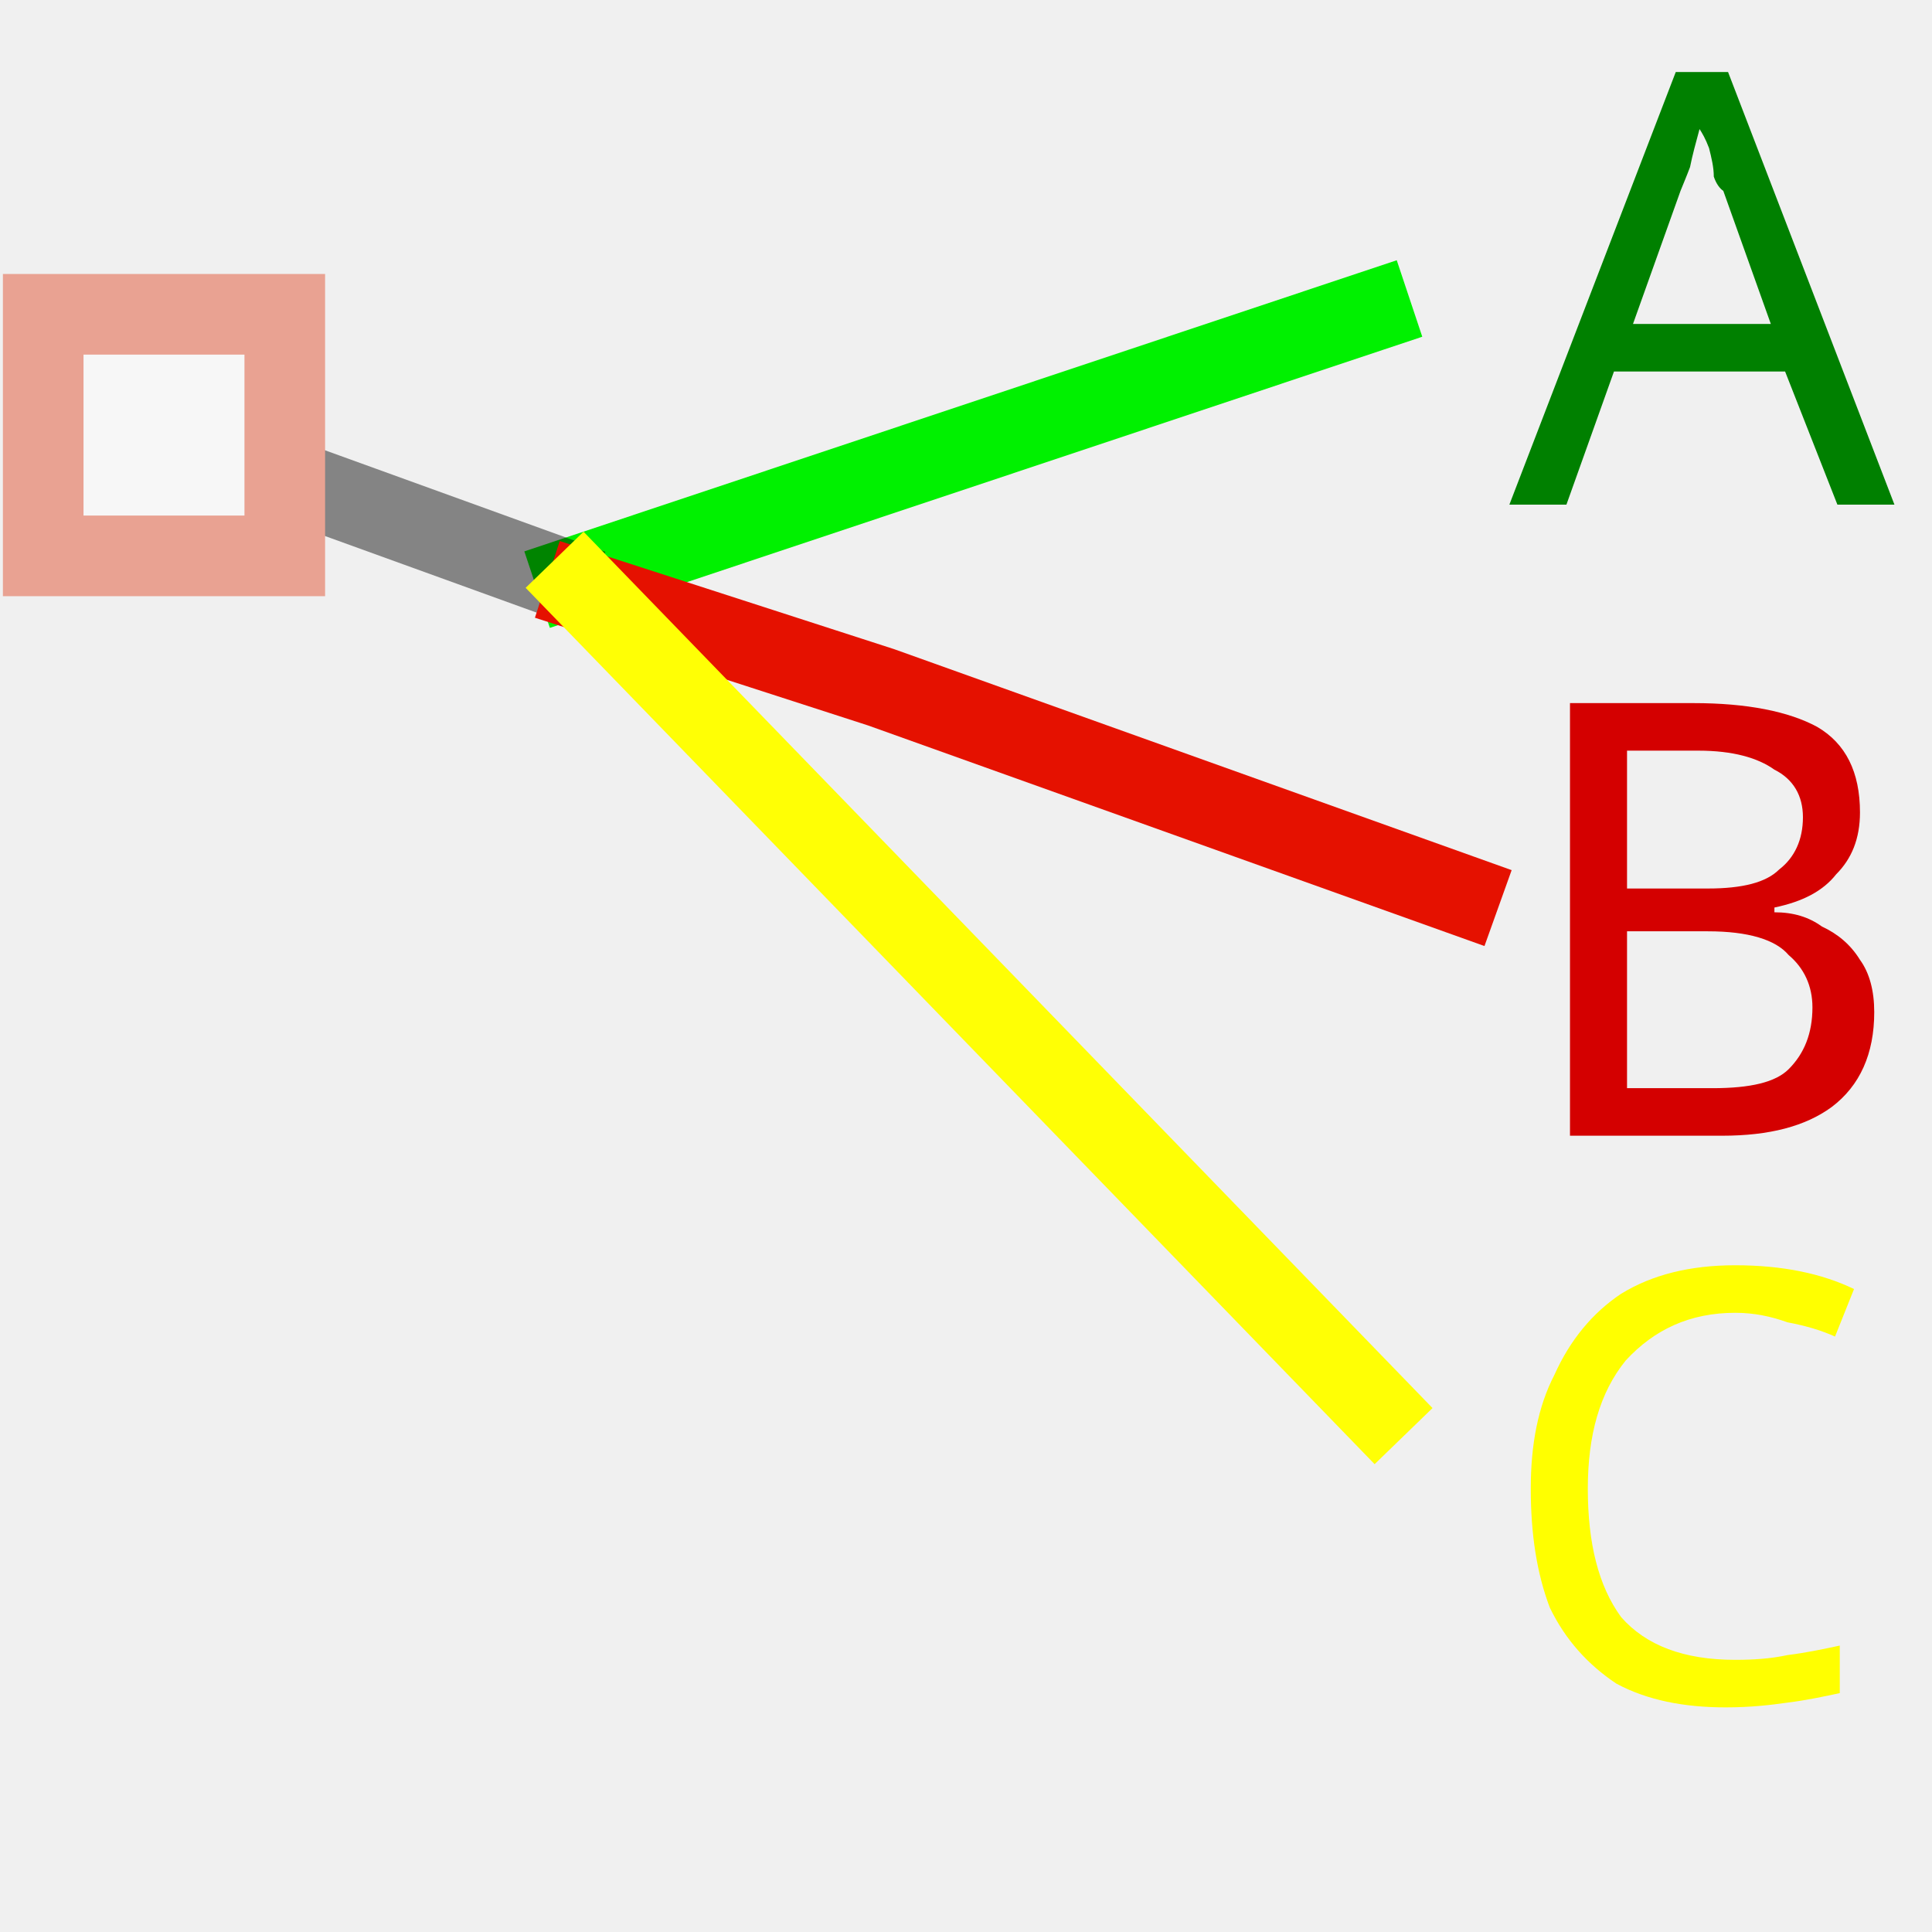
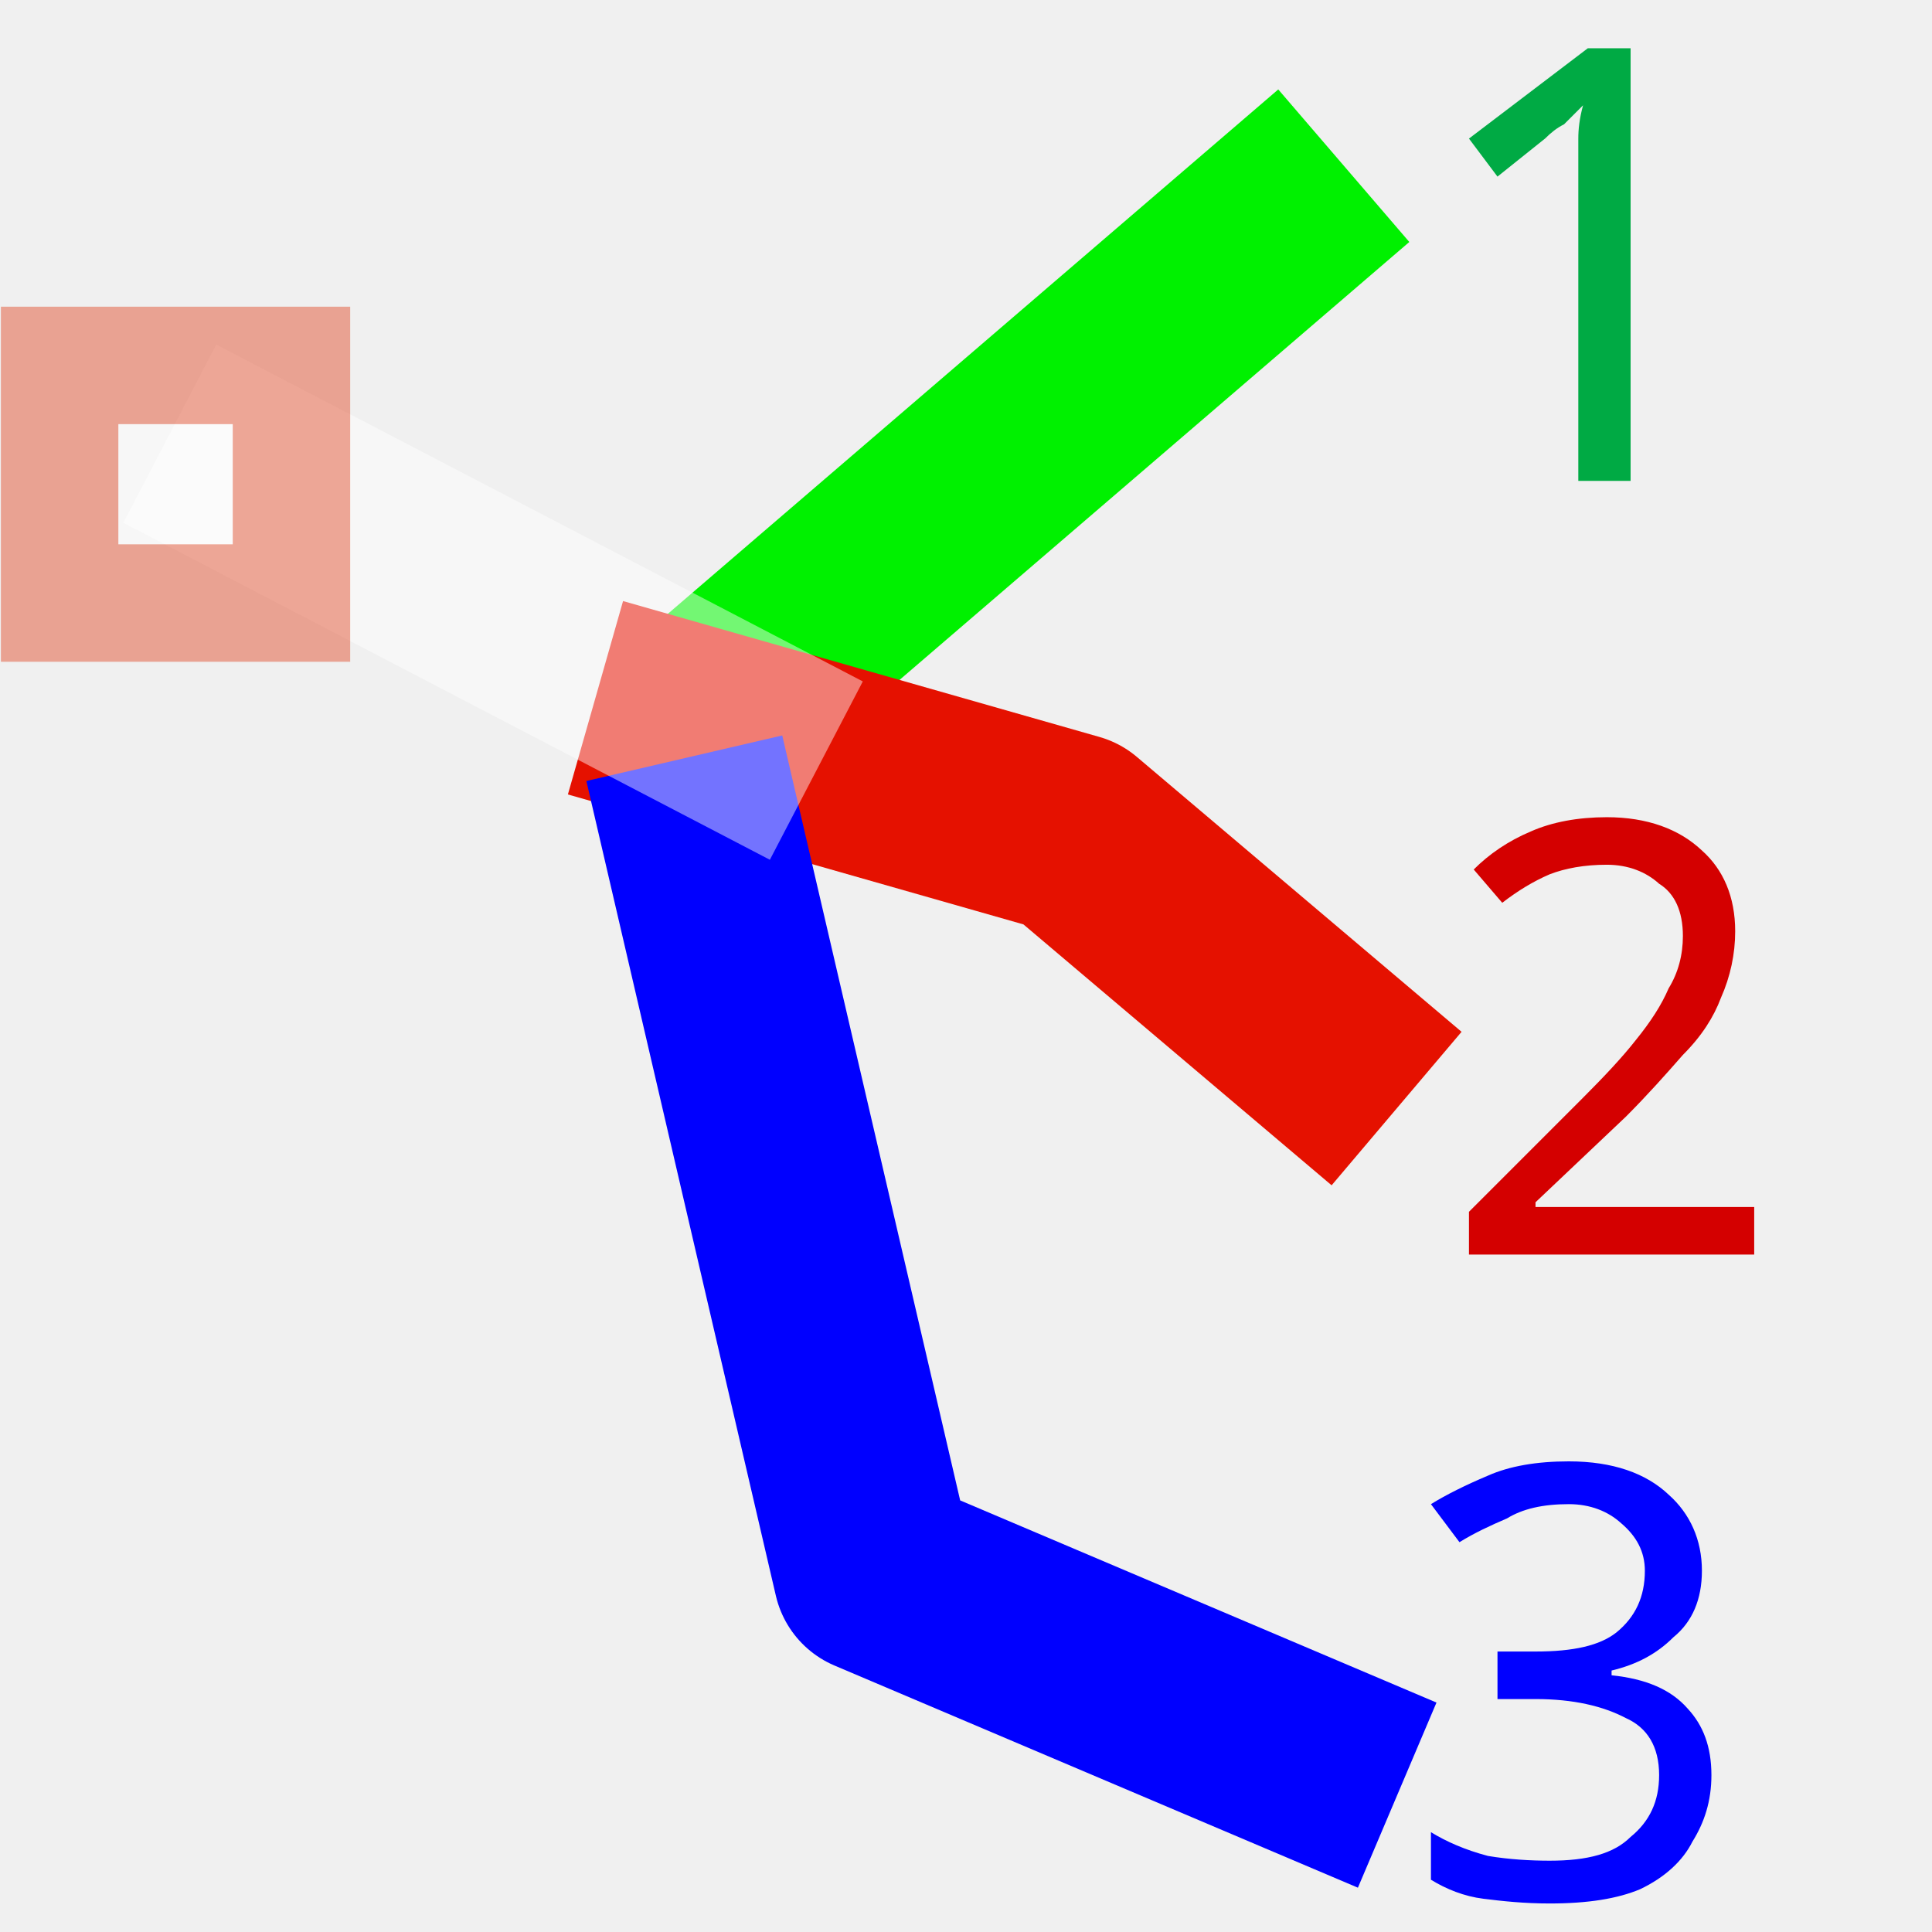
<svg xmlns="http://www.w3.org/2000/svg" width="24" height="24" version="1.1" viewBox="0 0 6.35 6.35" id="svg3440">
  <defs id="defs3464" />
  <g transform="translate(0 -290.65)" id="g3442">
-     <path d="m 1.891,292.546 2.616,-0.873" style="fill:#008000;stroke:#00f100;stroke-width:0.265;stroke-linecap:square;stroke-linejoin:round;paint-order:stroke fill markers;stroke-opacity:1" id="path3446" />
-     <g style="opacity:.45" id="g3448">
-       <path d="m 0.505,292.067 1.315,0.476" style="opacity:1;fill:none;stroke:#000000;stroke-width:0.265;stroke-linecap:square;stroke-linejoin:round;paint-order:stroke fill markers;stroke-opacity:1" id="path3450" />
-       <rect x="0.142" y="291.683" width="0.794" height="0.794" style="opacity:1;fill:#ffffff;stroke:#df421e;stroke-width:0.265;paint-order:normal" id="rect3454" />
-     </g>
-     <path d="m 1.925,292.595 0.971,0.314 1.903,0.681" style="fill:none;stroke:#e51100;stroke-width:0.265;stroke-linecap:square;stroke-linejoin:round;stroke-miterlimit:4;stroke-dasharray:none;stroke-opacity:1;paint-order:stroke fill markers" id="path3446-3" />
-     <path d="m 1.915,292.585 2.606,2.69" style="fill:none;stroke:#ffff05;stroke-width:0.265;stroke-linecap:square;stroke-linejoin:round;paint-order:stroke fill markers;stroke-opacity:1" id="path3446-6" />
-     <text xml:space="preserve" style="font-style:normal;font-weight:normal;font-size:1.984px;line-height:125%;font-family:sans-serif;letter-spacing:0px;word-spacing:0px;fill:#008000;fill-opacity:1;stroke:none;stroke-width:1px;stroke-linecap:butt;stroke-linejoin:miter;stroke-opacity:1" x="4.961" y="292.307" id="text3493">
-       <tspan x="4.961" y="292.307" id="tspan3497">A</tspan>
+     <path d="m 2.605,292.751 1.561,-1.341" style="fill:#00ff00;fill-opacity:1;stroke:#00f100;stroke-width:0.661;stroke-linecap:square;stroke-linejoin:round;stroke-miterlimit:4;stroke-dasharray:none;stroke-opacity:1;paint-order:stroke fill markers" id="path3446" />
+     <path d="m 2.275,293.034 1.248,0.356 0.815,0.69" style="fill:none;stroke:#e51100;stroke-width:0.661;stroke-linecap:square;stroke-linejoin:round;stroke-miterlimit:4;stroke-dasharray:none;stroke-opacity:1;paint-order:stroke fill markers" id="path3446-3" />
+     <path d="m 2.324,293.464 0.548,2.356 1.416,0.601" style="fill:none;stroke:#0000ff;stroke-width:0.661;stroke-linecap:square;stroke-linejoin:round;stroke-miterlimit:4;stroke-dasharray:none;stroke-opacity:1;paint-order:stroke fill markers" id="path3446-6" />
+     <text xml:space="preserve" style="font-style:normal;font-weight:normal;font-size:1.984px;line-height:125%;font-family:sans-serif;letter-spacing:0px;word-spacing:0px;fill:#00aa44;fill-opacity:1;stroke:none;stroke-width:0.026;stroke-linecap:butt;stroke-linejoin:miter;stroke-miterlimit:4;stroke-dasharray:none;stroke-opacity:1" x="4.655" y="292.23" id="text3493">
+       <tspan x="4.655" y="292.23" id="tspan3497">1</tspan>
    </text>
-     <text xml:space="preserve" style="font-style:normal;font-weight:normal;font-size:1.984px;line-height:125%;font-family:sans-serif;letter-spacing:0px;word-spacing:0px;fill:#d40000;fill-opacity:1;stroke:none;stroke-width:1px;stroke-linecap:butt;stroke-linejoin:miter;stroke-opacity:1" x="4.973" y="294.381" id="text3493-7">
-       <tspan x="4.973" y="294.381" id="tspan3497-5">B</tspan>
+     <text xml:space="preserve" style="font-style:normal;font-weight:normal;font-size:1.984px;line-height:125%;font-family:sans-serif;letter-spacing:0px;word-spacing:0px;fill:#d40000;fill-opacity:1;stroke:none;stroke-width:0.026;stroke-linecap:butt;stroke-linejoin:miter;stroke-miterlimit:4;stroke-dasharray:none;stroke-opacity:1" x="4.733" y="294.773" id="text3493-7">
+       <tspan x="4.733" y="294.773" id="tspan3497-5">2</tspan>
    </text>
-     <text xml:space="preserve" style="font-style:normal;font-weight:normal;font-size:1.984px;line-height:125%;font-family:sans-serif;letter-spacing:0px;word-spacing:0px;fill:#ffff00;fill-opacity:1;stroke:none;stroke-width:1px;stroke-linecap:butt;stroke-linejoin:miter;stroke-opacity:1;" x="4.906" y="296.248" id="text3493-3">
-       <tspan x="4.906" y="296.248" id="tspan3497-56">C</tspan>
+     <text xml:space="preserve" style="font-style:normal;font-weight:normal;font-size:1.984px;line-height:125%;font-family:sans-serif;letter-spacing:0px;word-spacing:0px;fill:#0000ff;fill-opacity:1;stroke:none;stroke-width:0.026;stroke-linecap:butt;stroke-linejoin:miter;stroke-miterlimit:4;stroke-dasharray:none;stroke-opacity:1" x="4.609" y="296.89" id="text3493-3">
+       <tspan x="4.609" y="296.89" id="tspan3497-56">3</tspan>
    </text>
+     <path id="path3450" style="opacity:0.45;fill:none;fill-opacity:1;stroke:#ffffff;stroke-width:0.661;stroke-linecap:square;stroke-linejoin:round;stroke-miterlimit:4;stroke-dasharray:none;stroke-opacity:1;paint-order:stroke fill markers" d="m 0.851,292.228 1.539,0.802" />
+     <rect id="rect3454" style="opacity:0.45;fill:#ffffff;stroke:#df421e;stroke-width:0.386;stroke-miterlimit:4;stroke-dasharray:none;paint-order:normal" height="0.781" width="0.762" y="291.851" x="0.196" />
  </g>
</svg>
